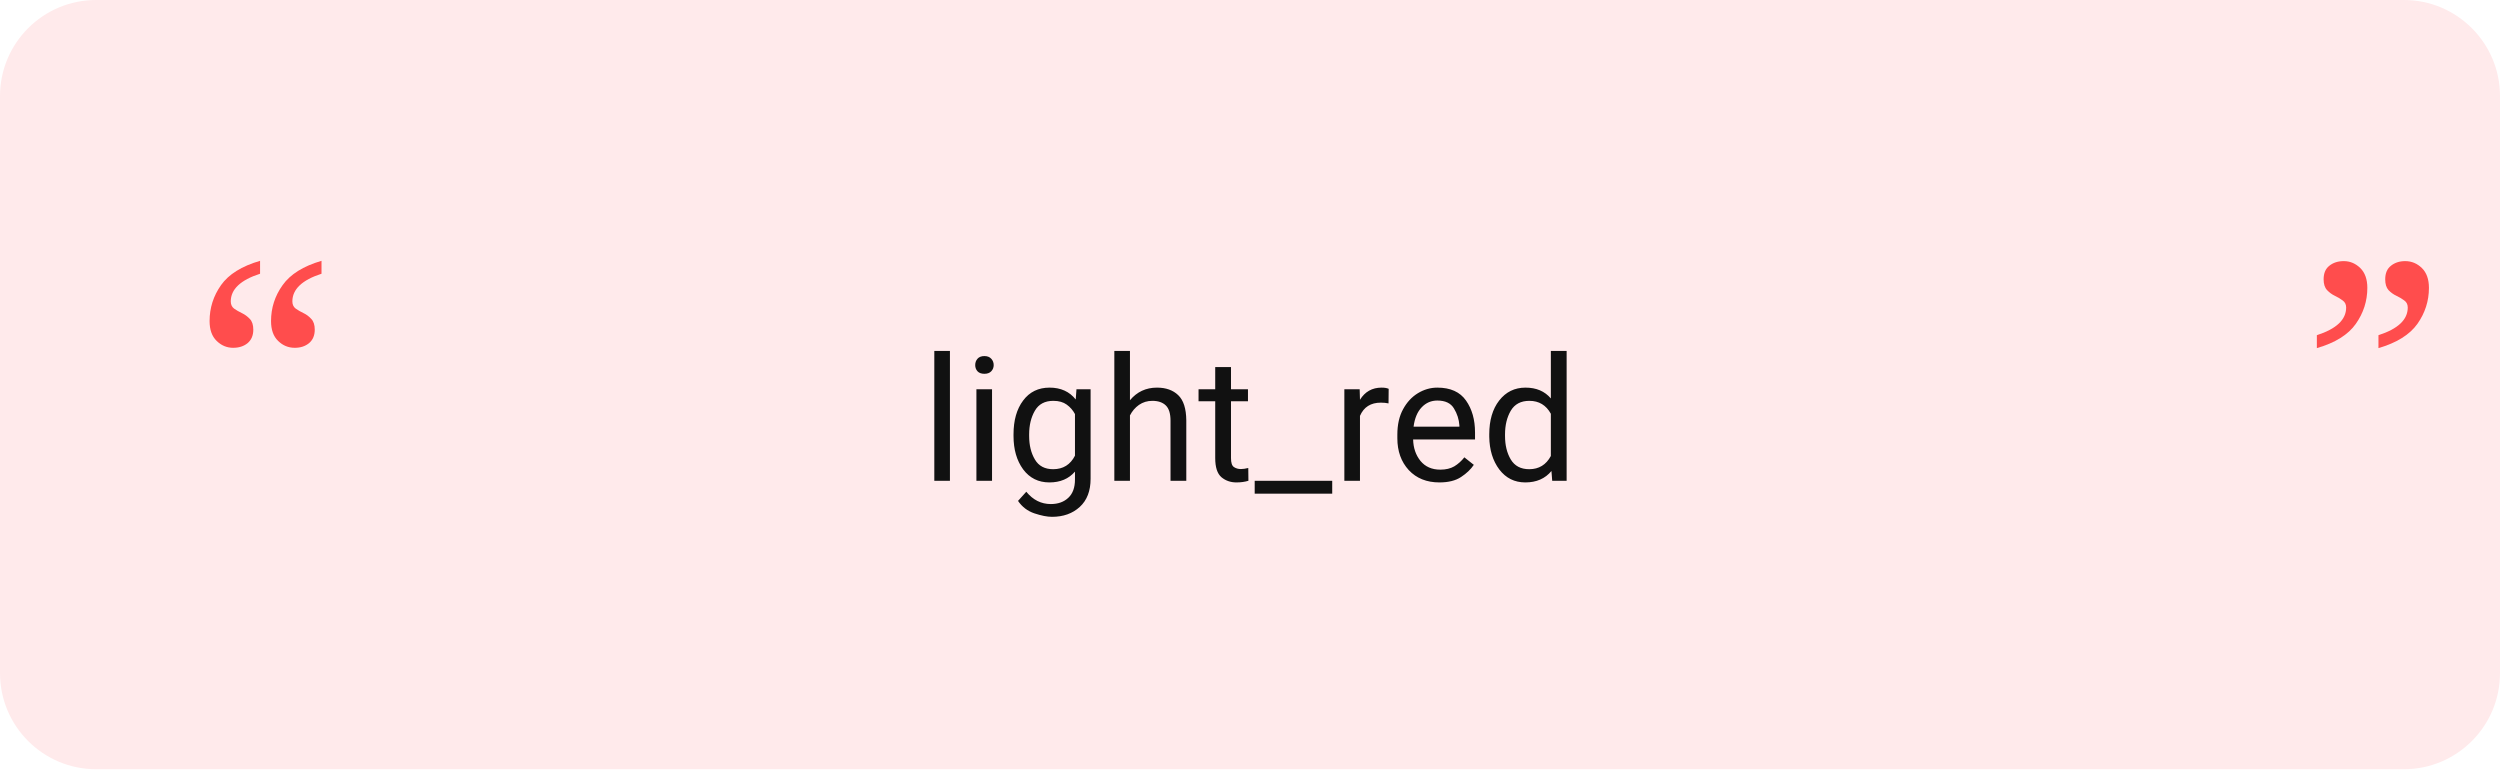
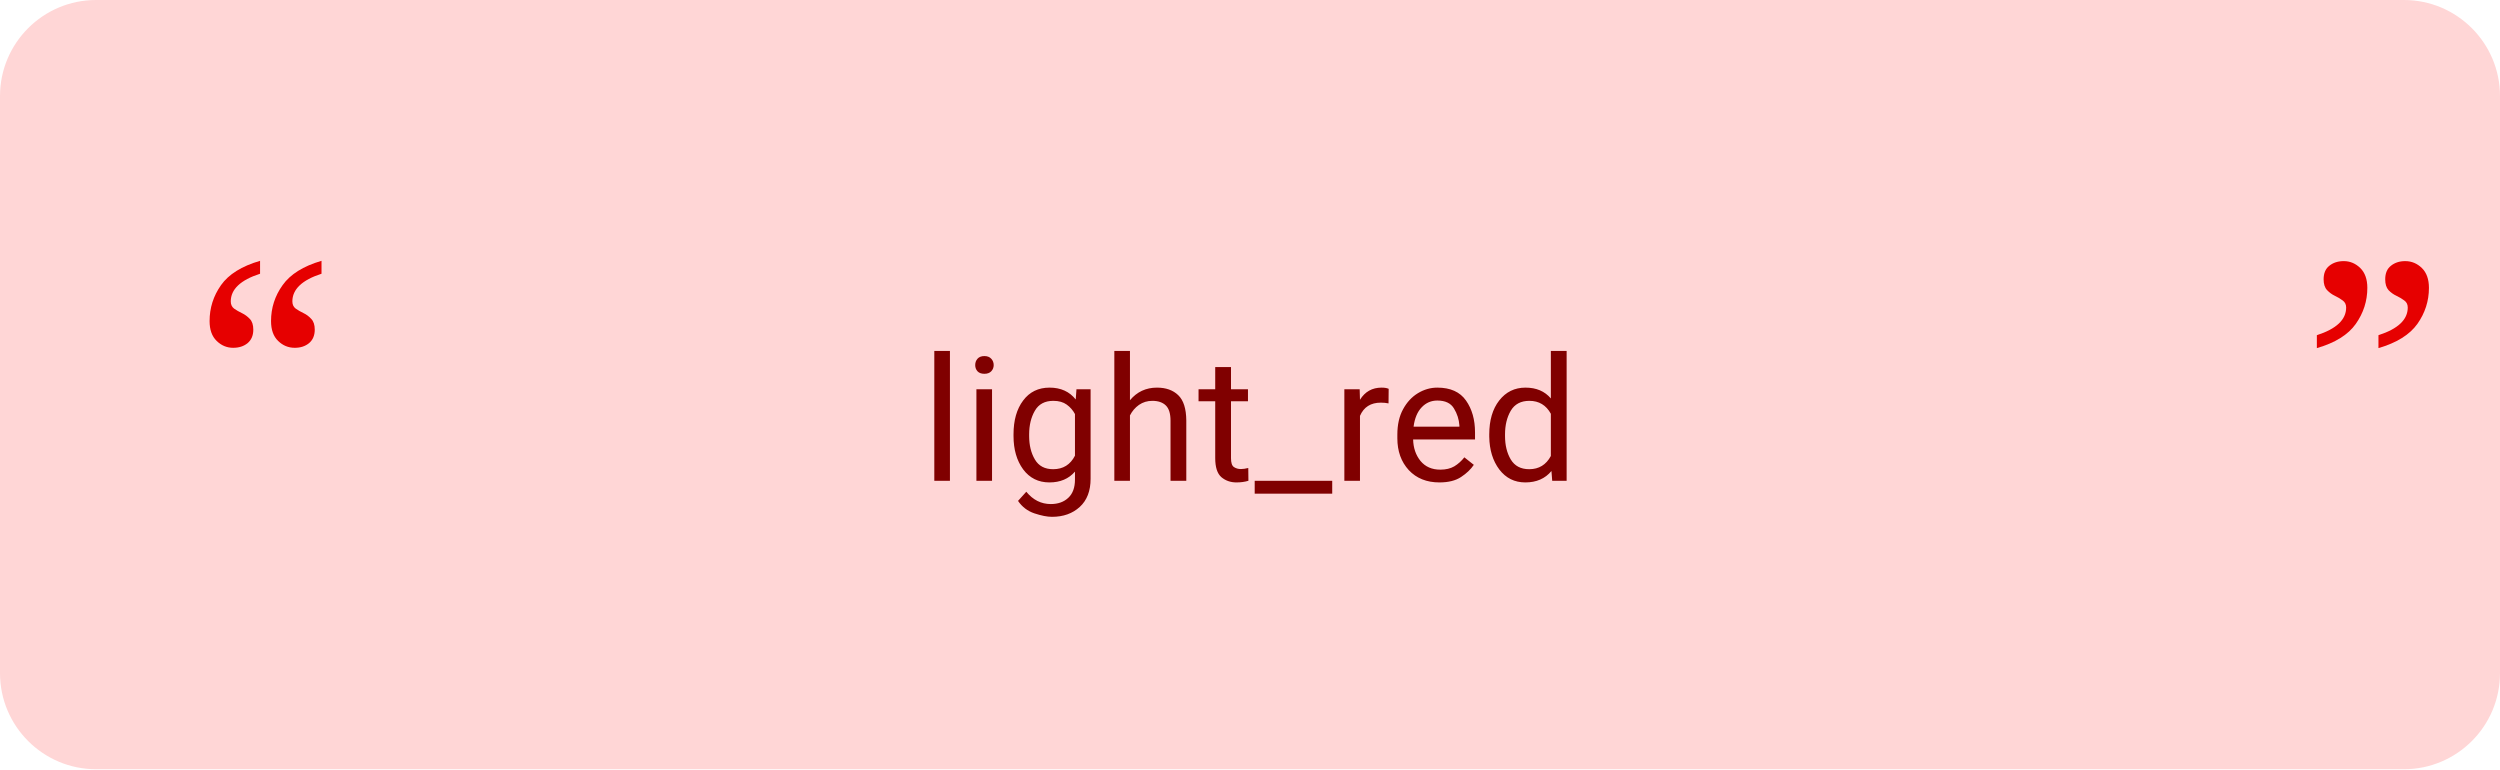
<svg xmlns="http://www.w3.org/2000/svg" width="260" height="80">
-   <rect width="260" height="80" rx="10" fill="#FFEAEB" />
-   <text x="20" y="50" fill="#FF4D4D" font-family="Georgia" font-size="32">“</text>
-   <text x="130" y="50" text-anchor="middle" font-family="Segoe UI, Roboto, Helvetica, Arial, sans-serif" font-size="18" fill="#111111">light_red</text>
-   <text x="240" y="50" fill="#FF4D4D" font-family="Georgia" font-size="32">”</text>
+   <rect width="260" height="80" rx="10" fill="#FFD6D6" />
+   <text x="20" y="50" fill="#E60000" font-family="Georgia" font-size="32">“</text>
+   <text x="130" y="50" text-anchor="middle" font-family="Segoe UI, Roboto, Helvetica, Arial, sans-serif" font-size="18" fill="#800000">light_red</text>
+   <text x="240" y="50" fill="#E60000" font-family="Georgia" font-size="32">”</text>
</svg>
